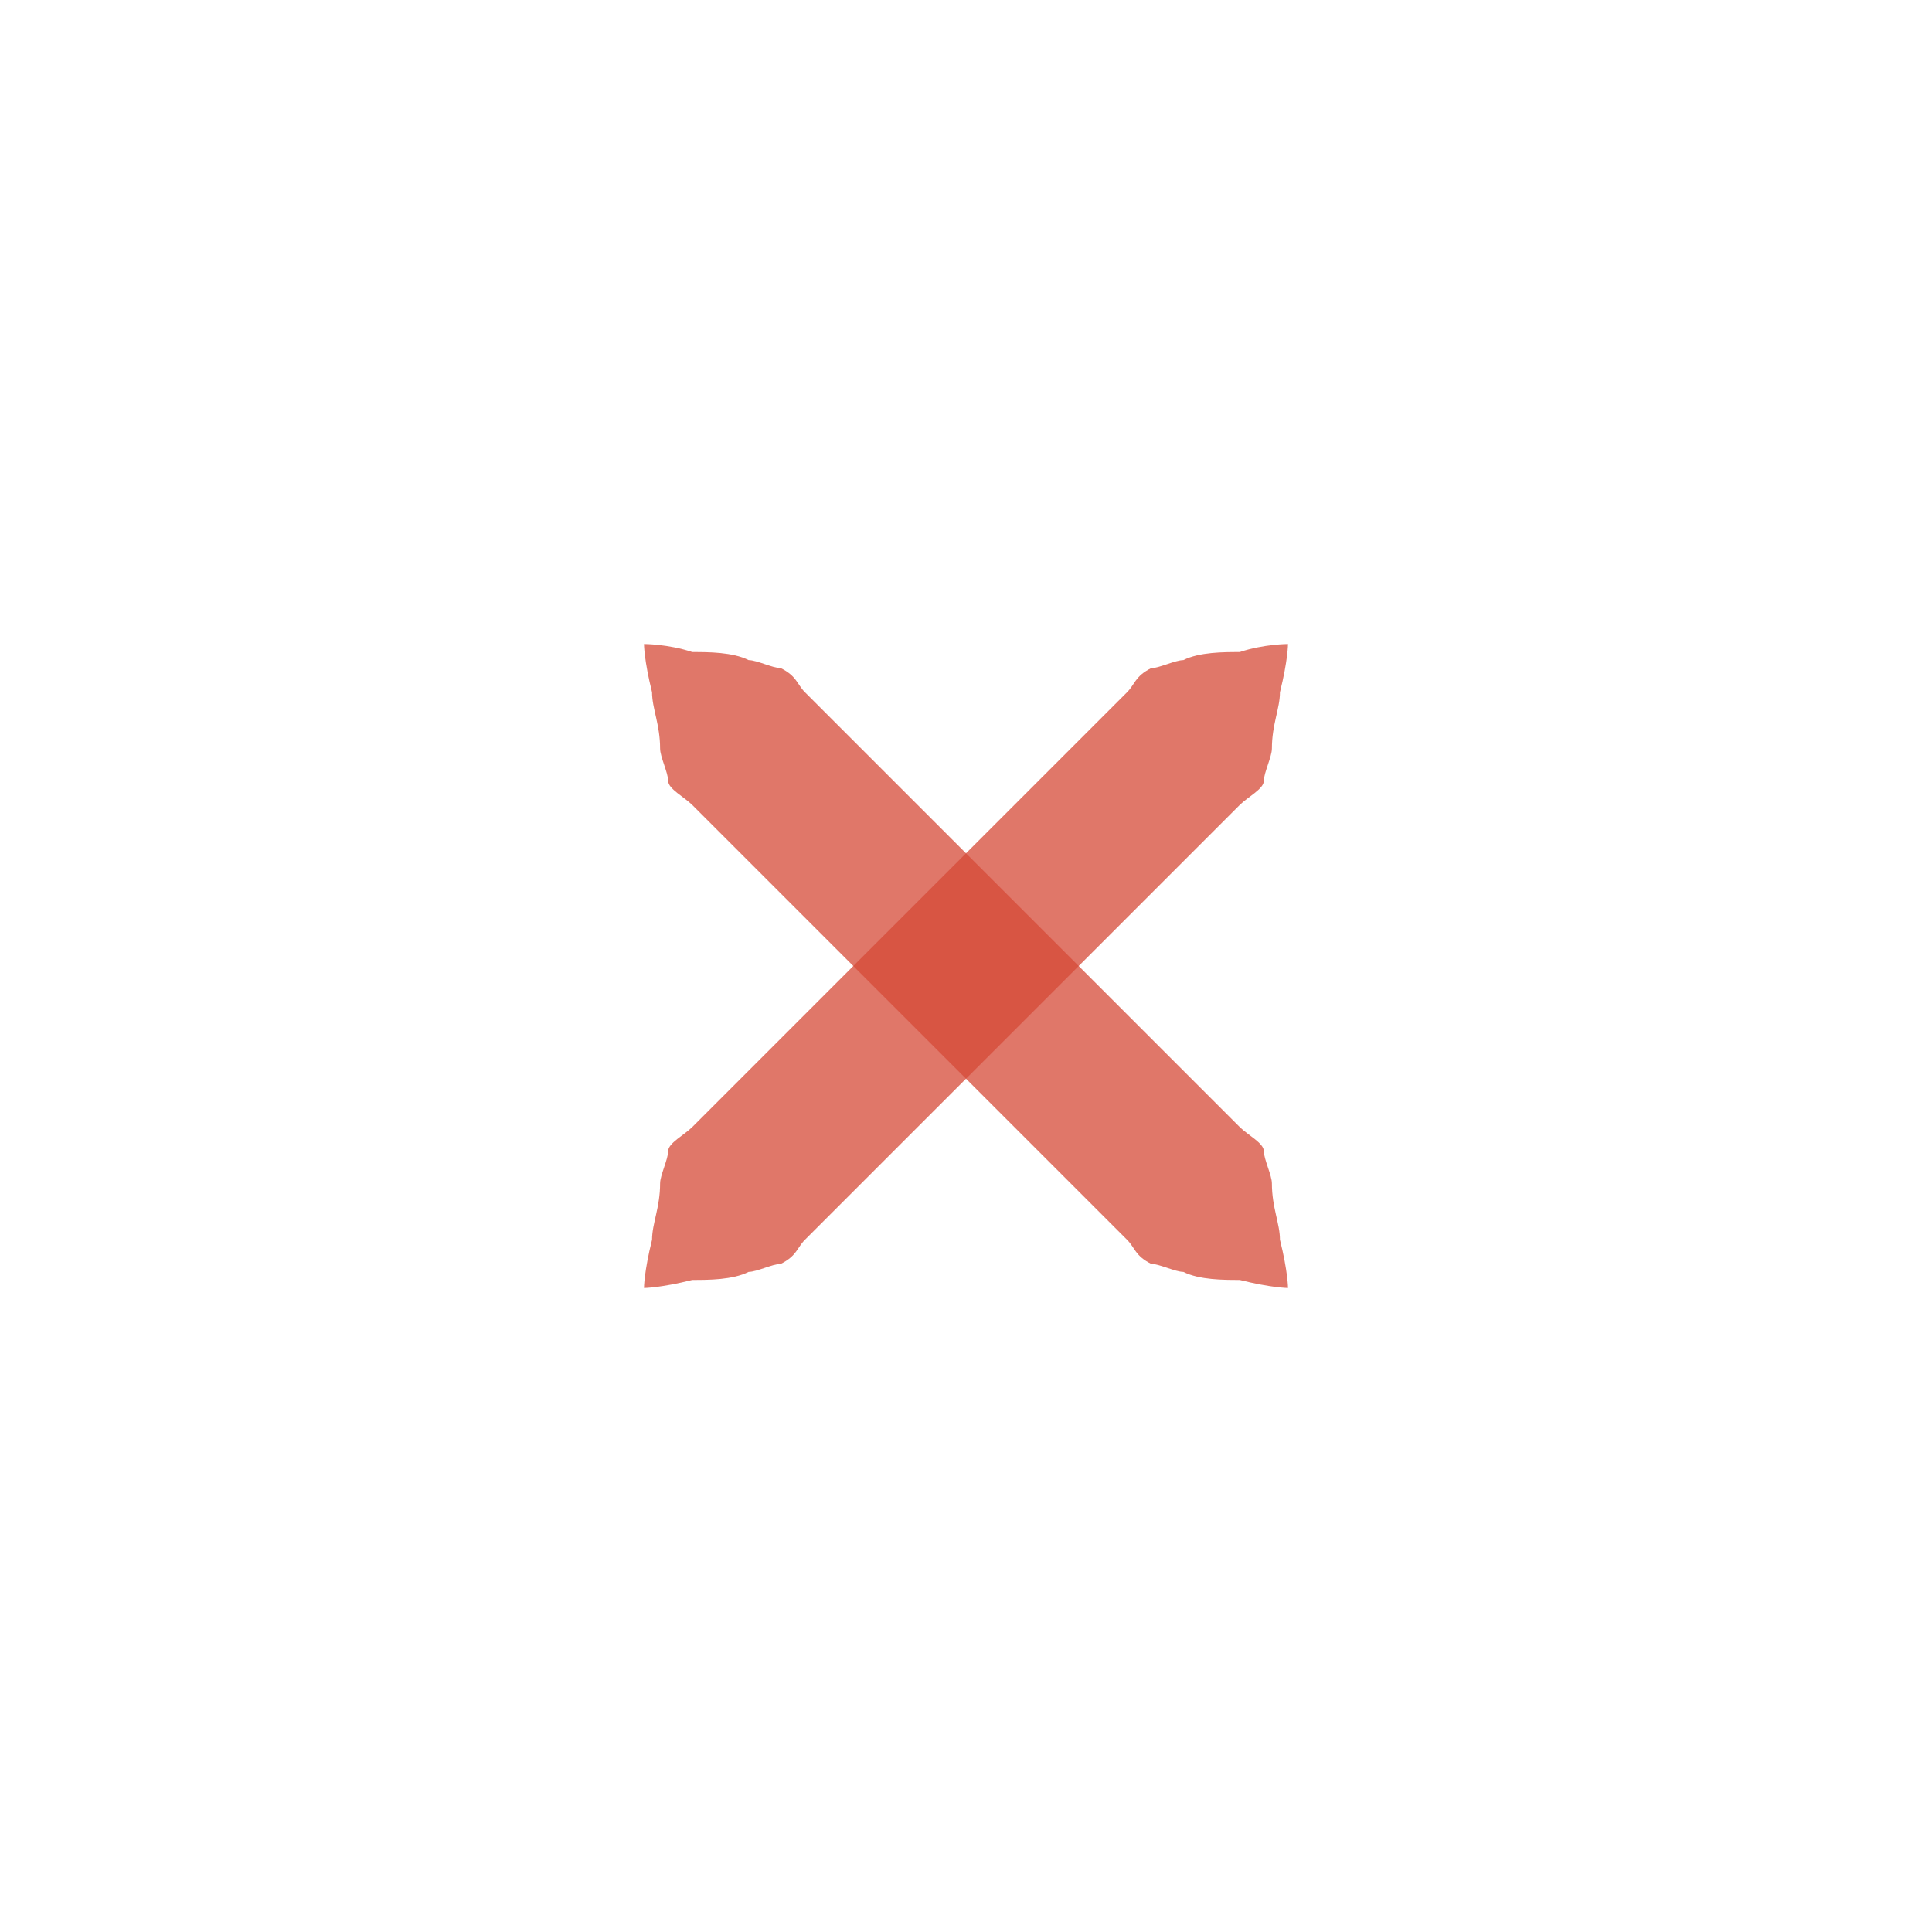
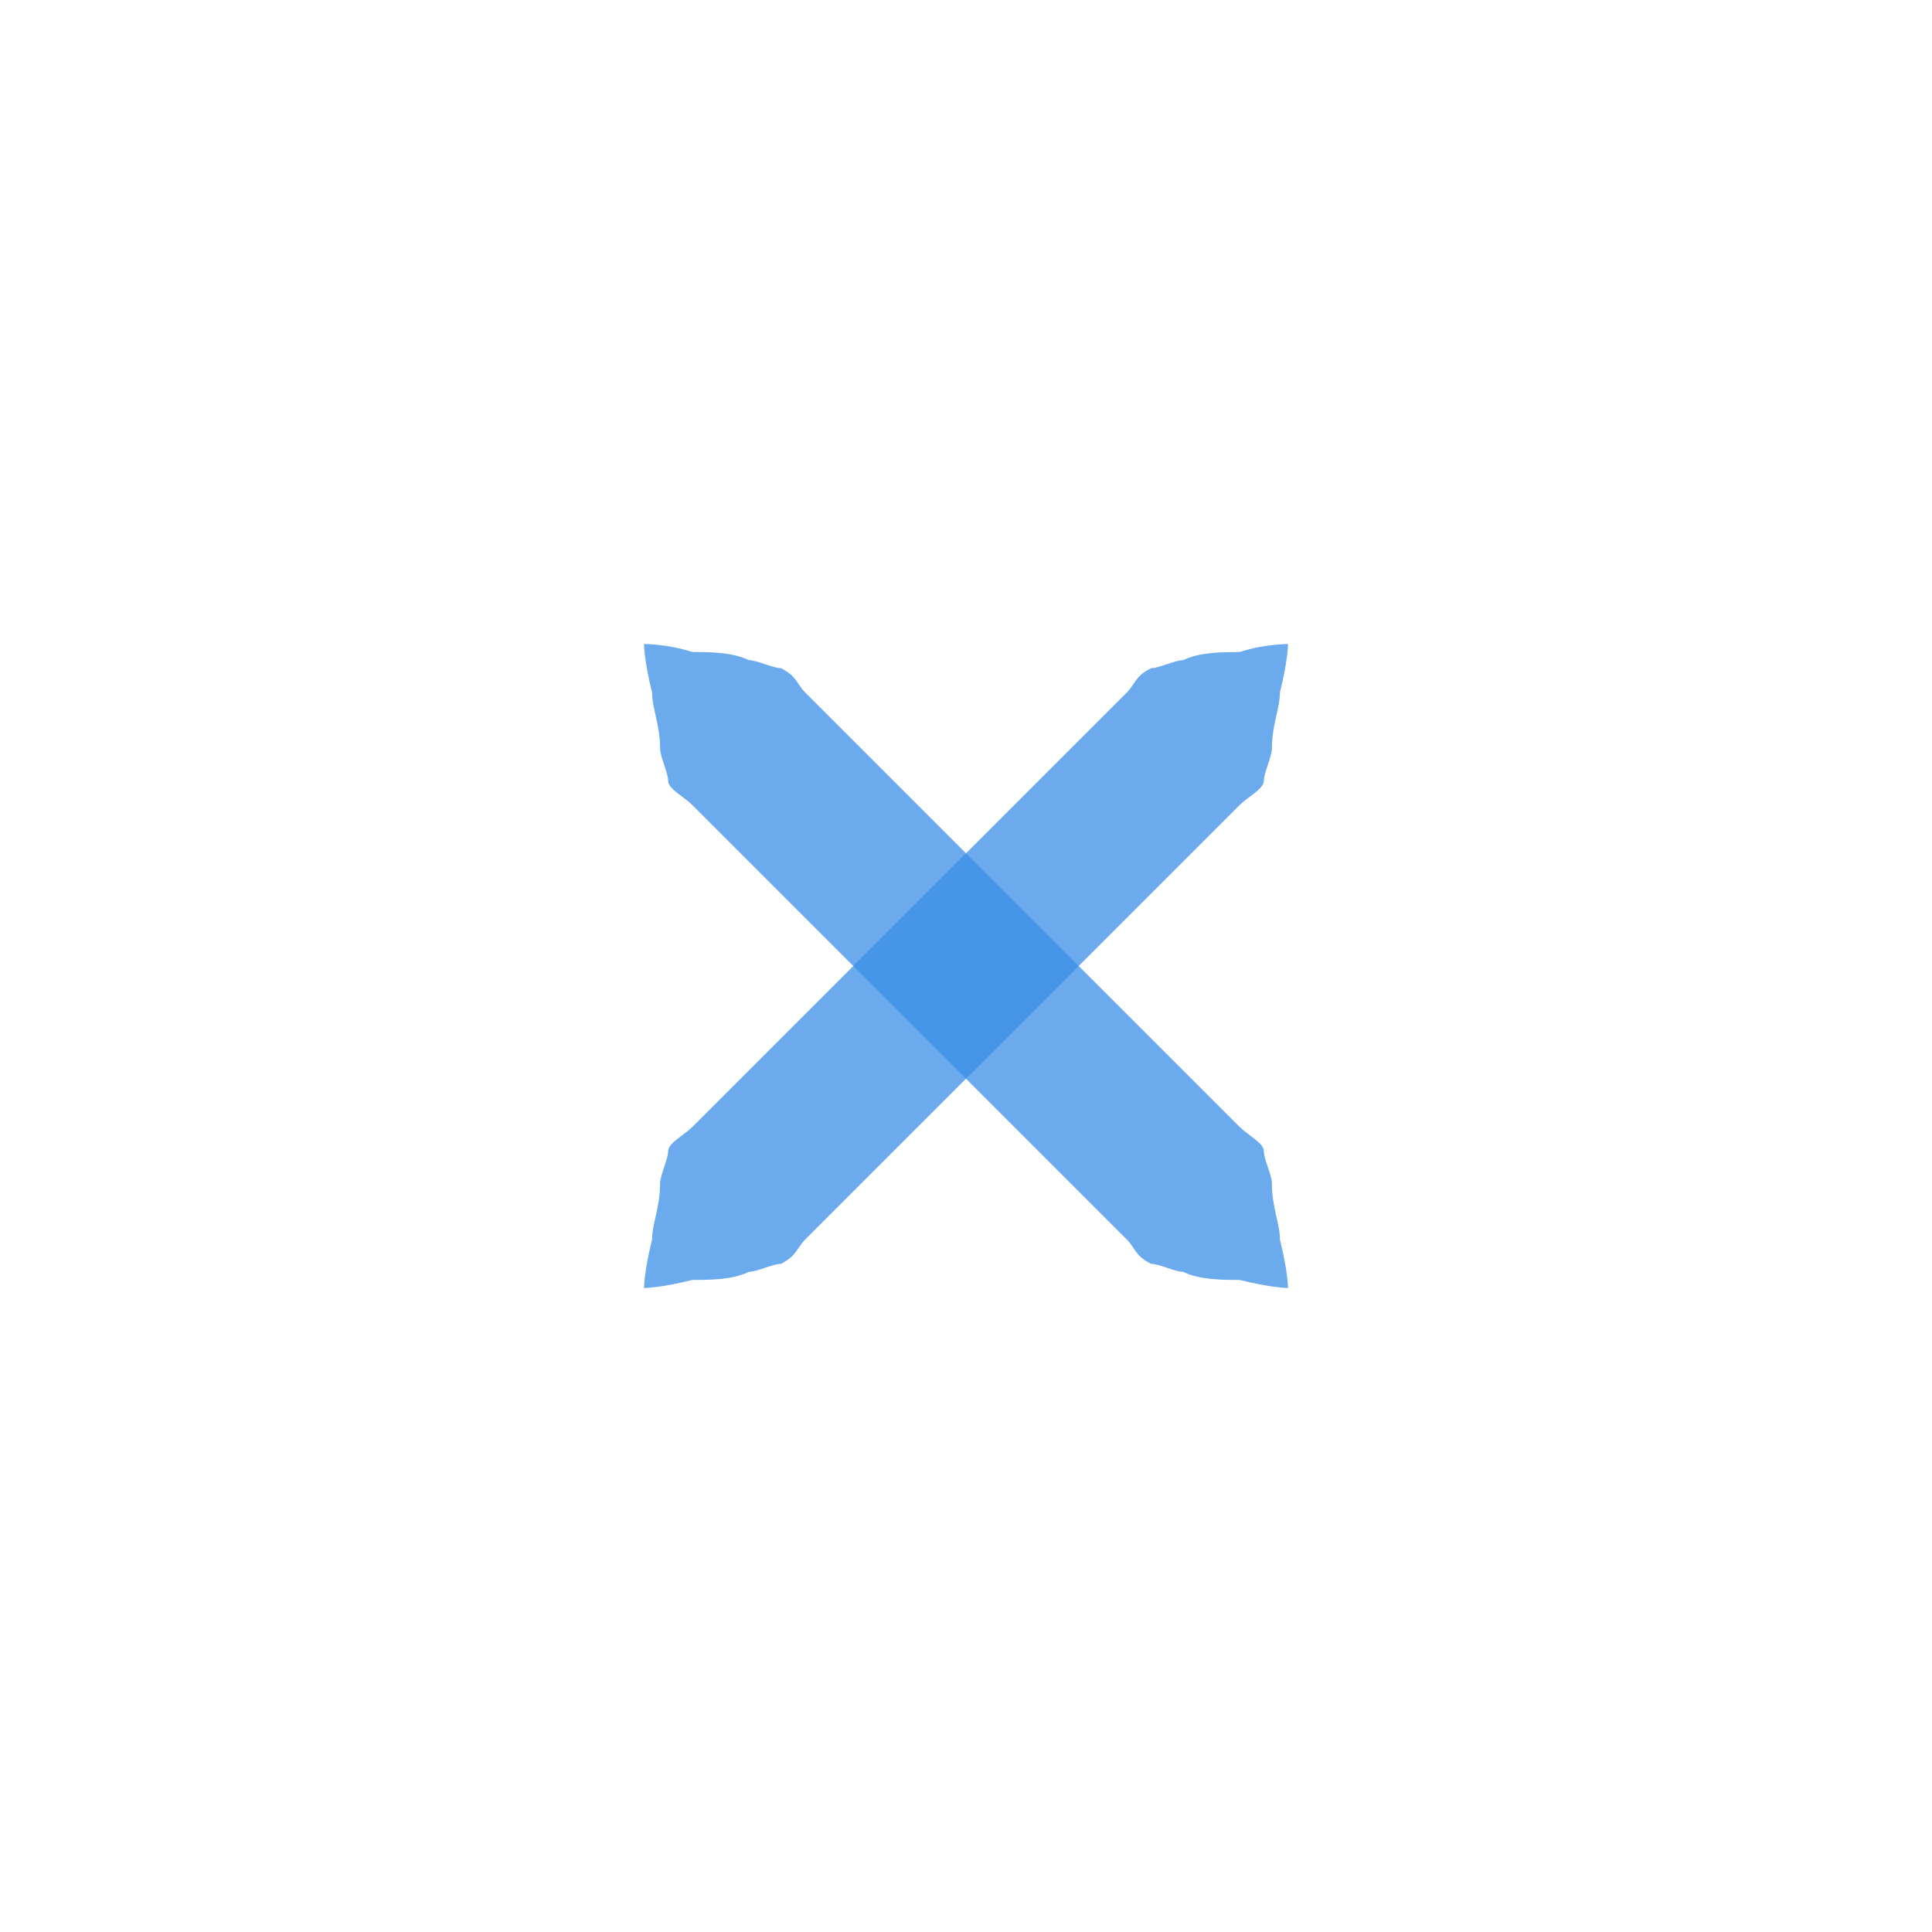
<svg xmlns="http://www.w3.org/2000/svg" xmlns:xlink="http://www.w3.org/1999/xlink" version="1.1" x="0px" y="0px" width="24px" height="24px" viewBox="0 0 24 24">
-   <path id="a" fill="#D64937" opacity="0.75" d="M16,8c0,0,0,0.2-0.1,0.6c0,0.2-0.1,0.4-0.1,0.7c0,0.1-0.1,0.3-0.1,0.4c0,0.1-0.2,0.2-0.3,0.3c-0.7,0.7-1.7,1.7-2.7,2.7c-1,1-2,2-2.7,2.7c-0.1,0.1-0.1,0.2-0.3,0.3c-0.1,0-0.3,0.1-0.4,0.1c-0.2,0.1-0.5,0.1-0.7,0.1C8.2,16,8,16,8,16s0-0.2,0.1-0.6c0-0.2,0.1-0.4,0.1-0.7c0-0.1,0.1-0.3,0.1-0.4c0-0.1,0.2-0.2,0.3-0.3c0.7-0.7,1.7-1.7,2.7-2.7c1-1,2-2,2.7-2.7c0.1-0.1,0.1-0.2,0.3-0.3c0.1,0,0.3-0.1,0.4-0.1c0.2-0.1,0.5-0.1,0.7-0.1C15.7,8,16,8,16,8z" />
+   <path id="a" fill="#398ee7" opacity="0.75" d="M16,8c0,0,0,0.2-0.1,0.6c0,0.2-0.1,0.4-0.1,0.7c0,0.1-0.1,0.3-0.1,0.4c0,0.1-0.2,0.2-0.3,0.3c-0.7,0.7-1.7,1.7-2.7,2.7c-1,1-2,2-2.7,2.7c-0.1,0.1-0.1,0.2-0.3,0.3c-0.1,0-0.3,0.1-0.4,0.1c-0.2,0.1-0.5,0.1-0.7,0.1C8.2,16,8,16,8,16s0-0.2,0.1-0.6c0-0.2,0.1-0.4,0.1-0.7c0-0.1,0.1-0.3,0.1-0.4c0-0.1,0.2-0.2,0.3-0.3c0.7-0.7,1.7-1.7,2.7-2.7c1-1,2-2,2.7-2.7c0.1-0.1,0.1-0.2,0.3-0.3c0.1,0,0.3-0.1,0.4-0.1c0.2-0.1,0.5-0.1,0.7-0.1C15.7,8,16,8,16,8z" />
  <use xlink:href="#a" transform="matrix(-1,0,0,1,24,0)" />
</svg>
